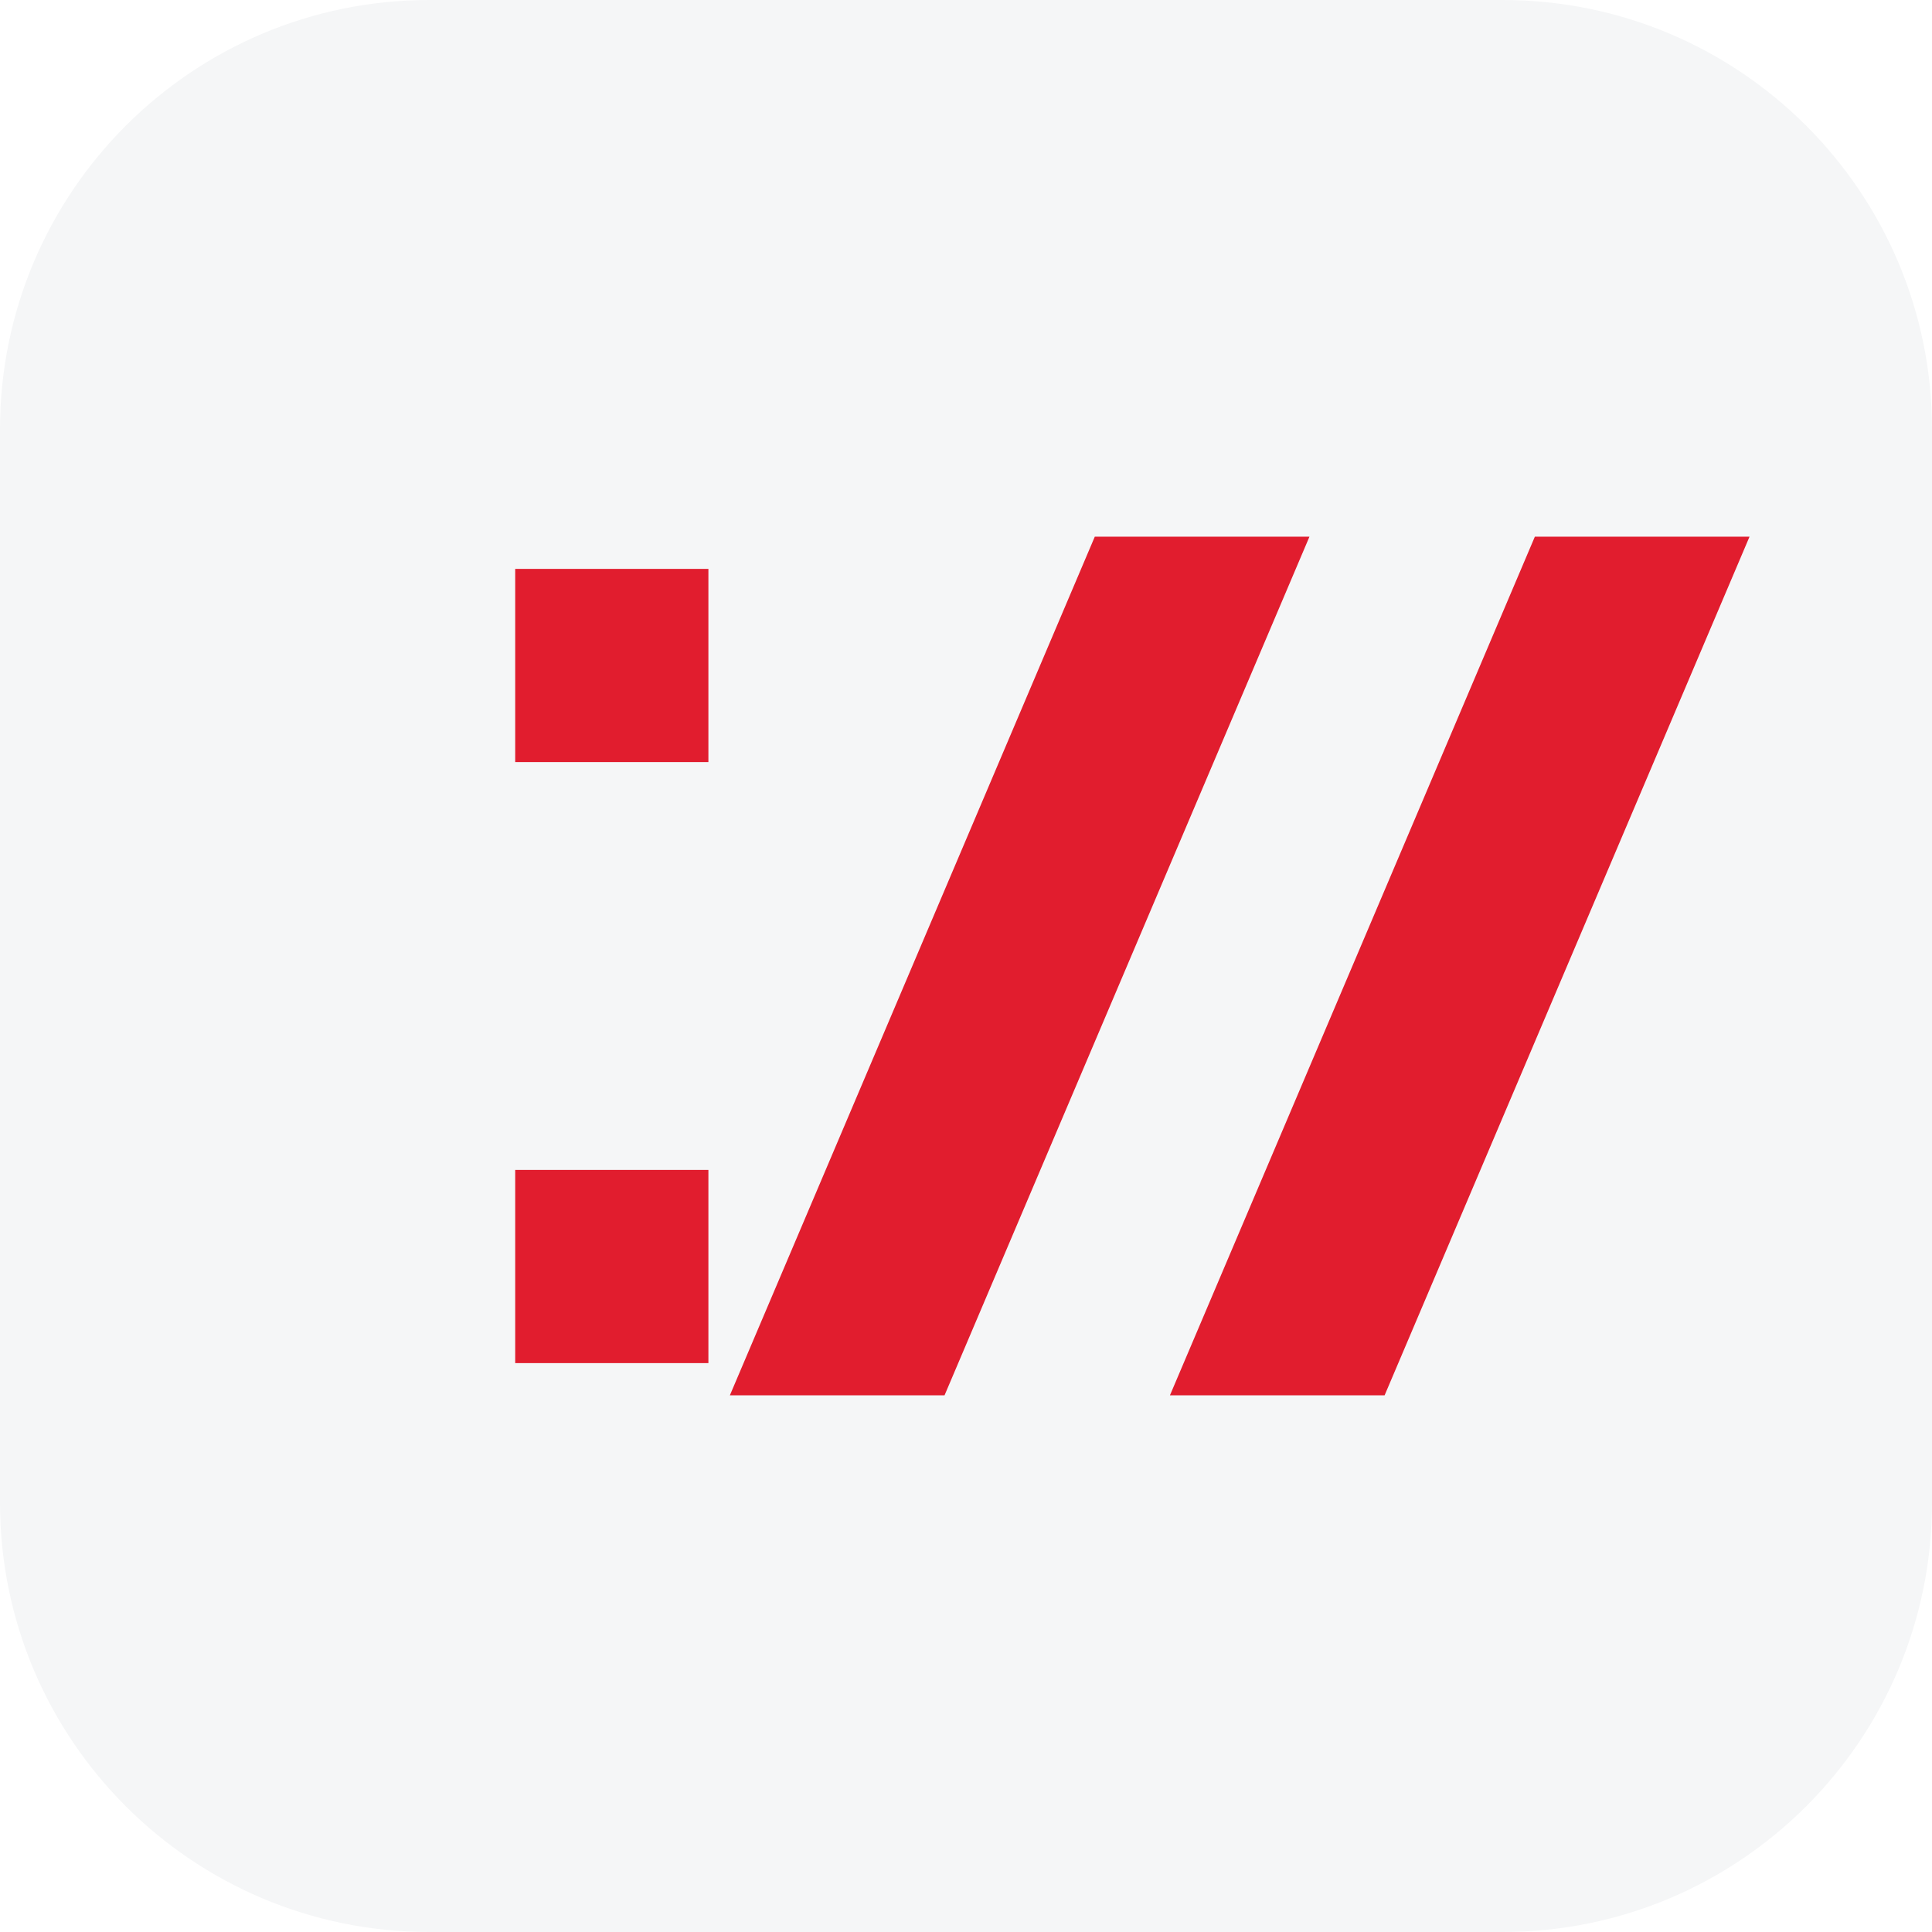
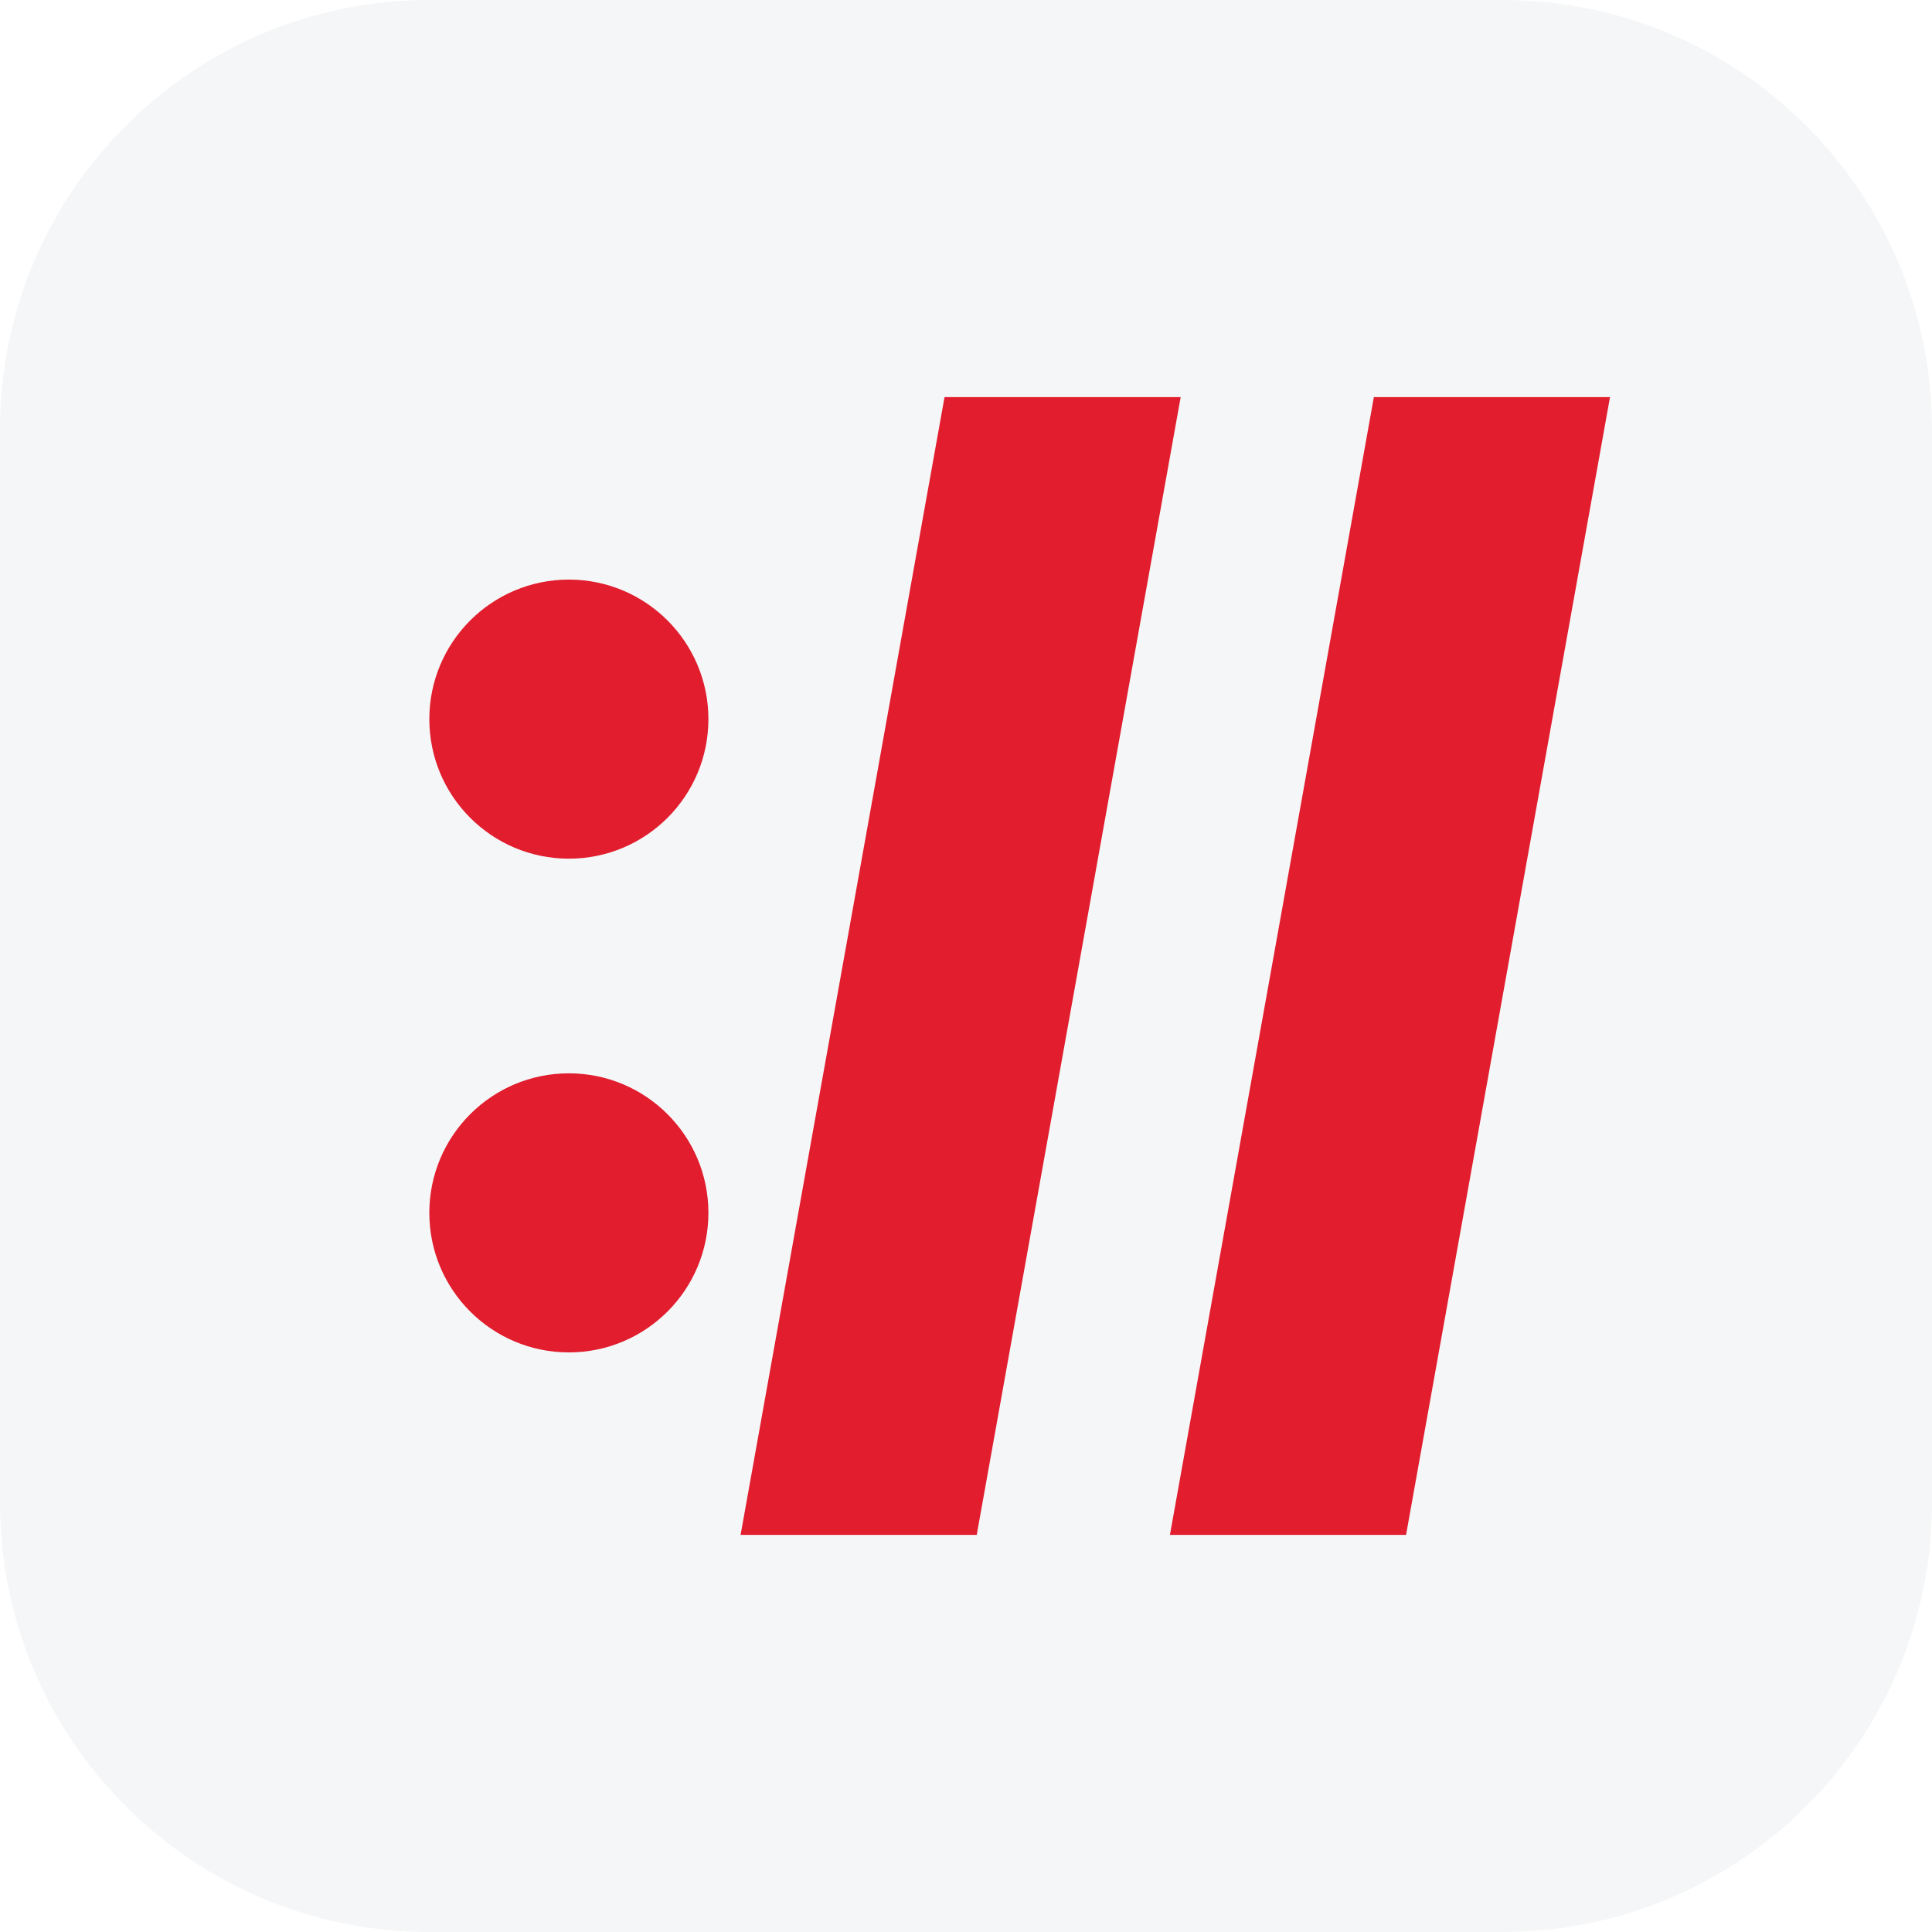
<svg xmlns="http://www.w3.org/2000/svg" viewBox="0 0 180 180">
  <rect width="180" height="180" rx="40" fill="#F5F6F7" />
-   <path d="M48 53h18v18H48zM48 109h18v18H48zM88 130H68l34-80h20l-34 80zM129 130h-20l34-80h20l-34 80z" fill="#E11D2E" />
+   <g fill="#E11D2E">
+     <circle cx="53" cy="67" r="13" />
+     <circle cx="53" cy="113" r="13" />
+     <path d="M88 37h22l-19 106H69z" />
+     <path d="M128 37h22l-19 106h-22z" />
+   </g>
</svg>
